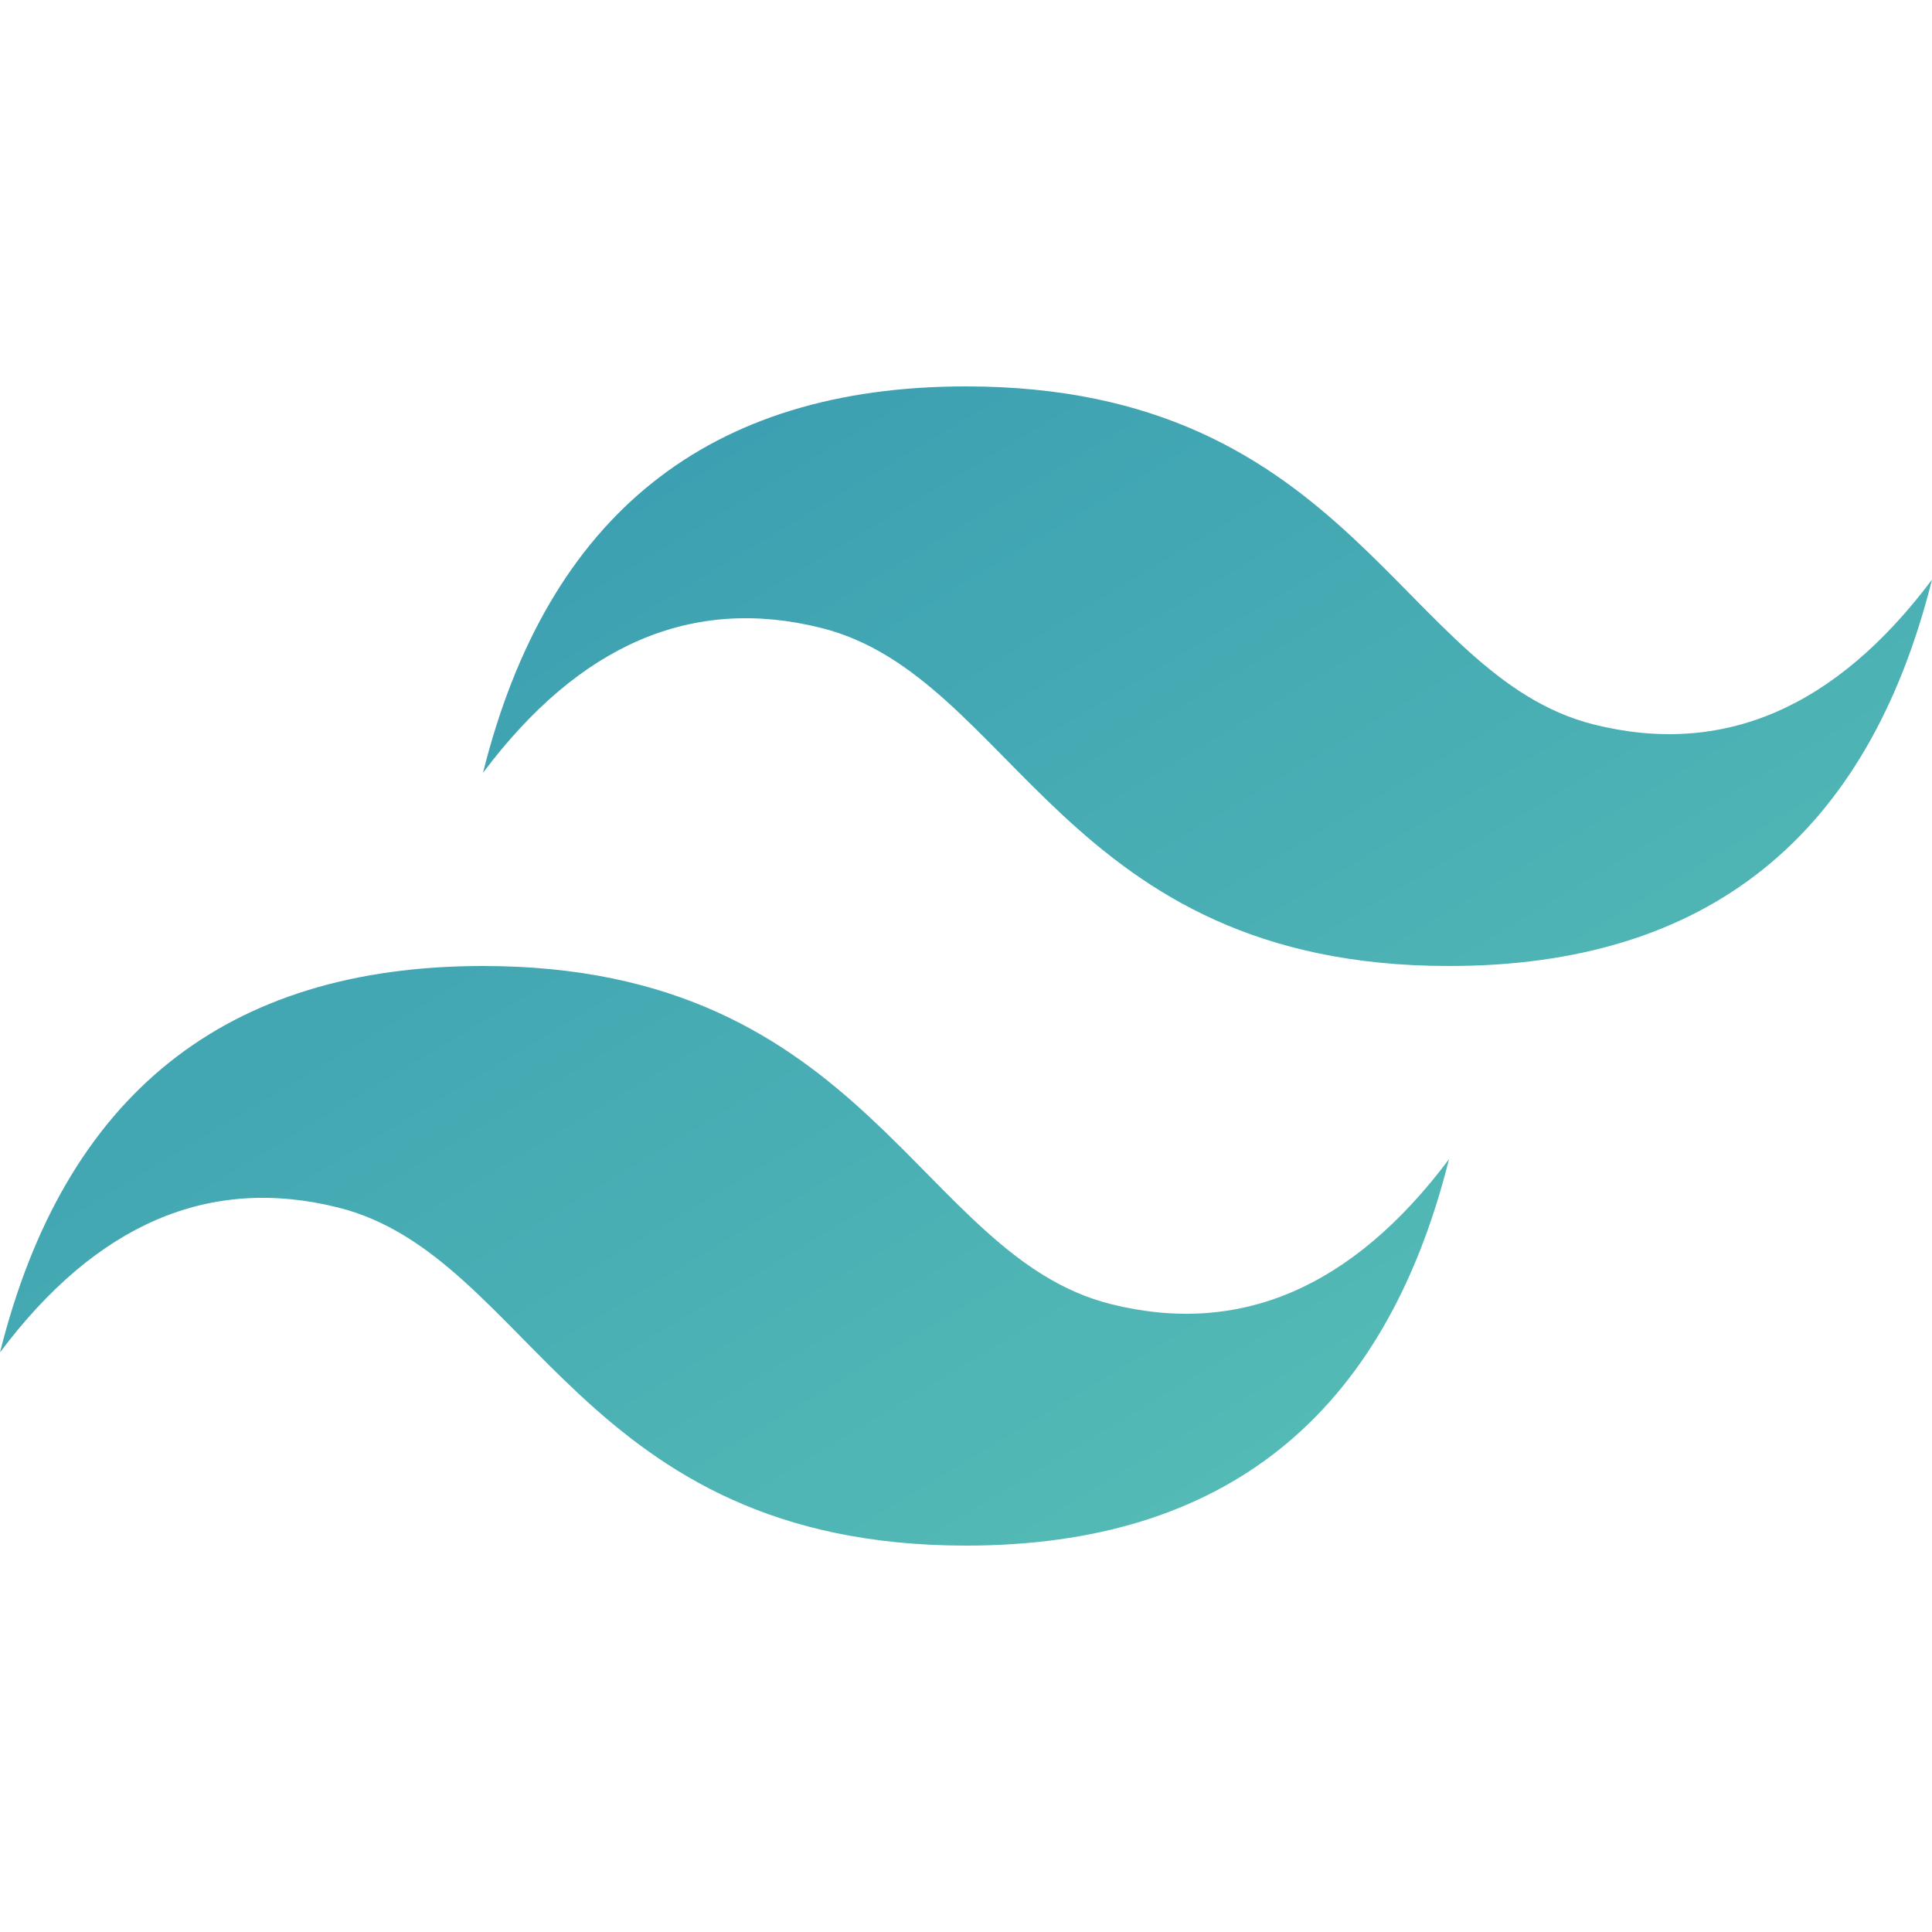
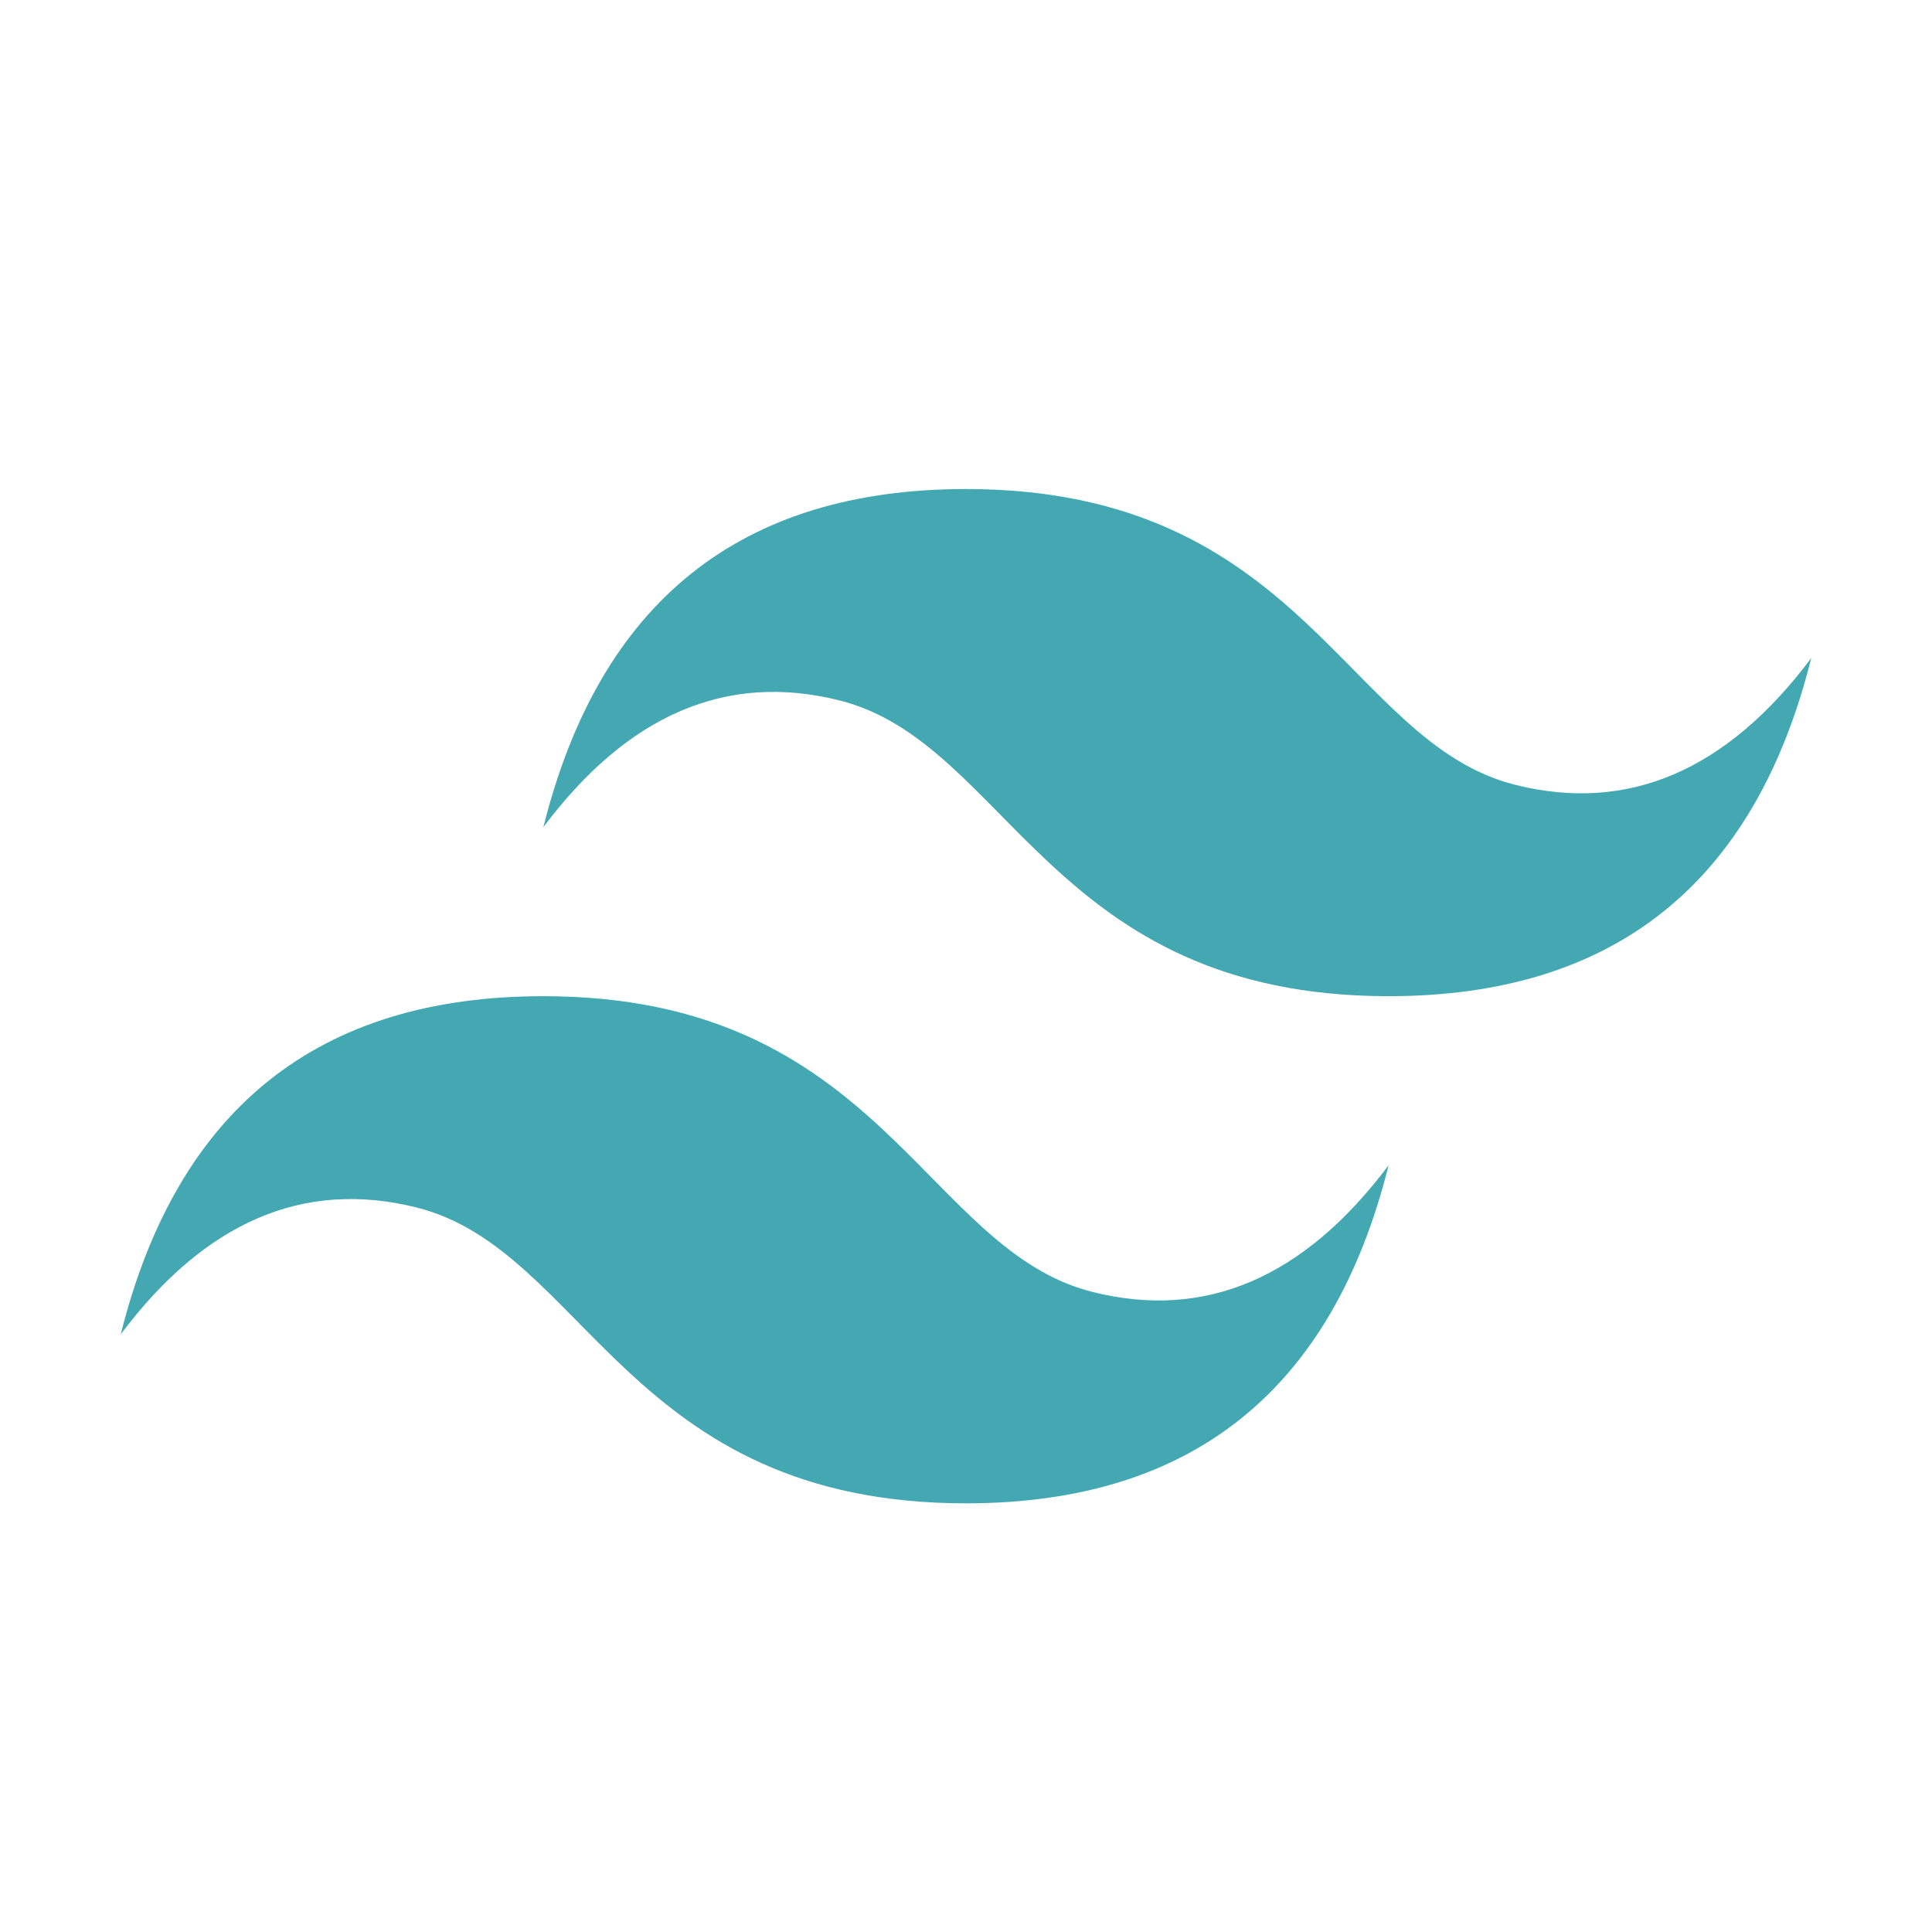
- <svg xmlns="http://www.w3.org/2000/svg" width="64" height="64">
-   <defs>
-     <linearGradient x1="0" y1="-21.333" y2="85.333" id="A" x2="64" gradientUnits="userSpaceOnUse">
-       <stop stop-color="#2383ae" offset="0%" />
-       <stop stop-color="#6dd7b9" offset="100%" />
-     </linearGradient>
-   </defs>
-   <path d="M16 25.6c2.133-8.533 7.467-12.8 16-12.8 12.8 0 14.4 9.6 20.8 11.2 4.267 1.067 8-.533 11.2-4.8C61.867 27.733 56.533 32 48 32c-12.8 0-14.4-9.6-20.8-11.2-4.267-1.067-8 .533-11.2 4.8zM0 44.8C2.133 36.267 7.467 32 16 32c12.8 0 14.4 9.6 20.8 11.2 4.267 1.067 8-.533 11.2-4.8-2.133 8.533-7.467 12.8-16 12.8-12.8 0-14.4-9.6-20.8-11.2-4.267-1.067-8 .533-11.2 4.8z" fill="url(#A)" fill-rule="evenodd" />
+ <svg xmlns="http://www.w3.org/2000/svg" width="800px" height="800px" viewBox="0 0 32 32">
+   <path d="M9,13.7q1.4-5.6,7-5.6c5.6,0,6.3,4.2,9.1,4.9q2.8.7,4.9-2.1-1.4,5.6-7,5.6c-5.6,0-6.3-4.2-9.1-4.9Q11.1,10.9,9,13.7ZM2,22.1q1.4-5.6,7-5.6c5.6,0,6.3,4.2,9.1,4.9q2.8.7,4.9-2.1-1.4,5.6-7,5.6c-5.6,0-6.3-4.2-9.1-4.9Q4.1,19.3,2,22.1Z" style="fill:#44a8b3" />
</svg>
